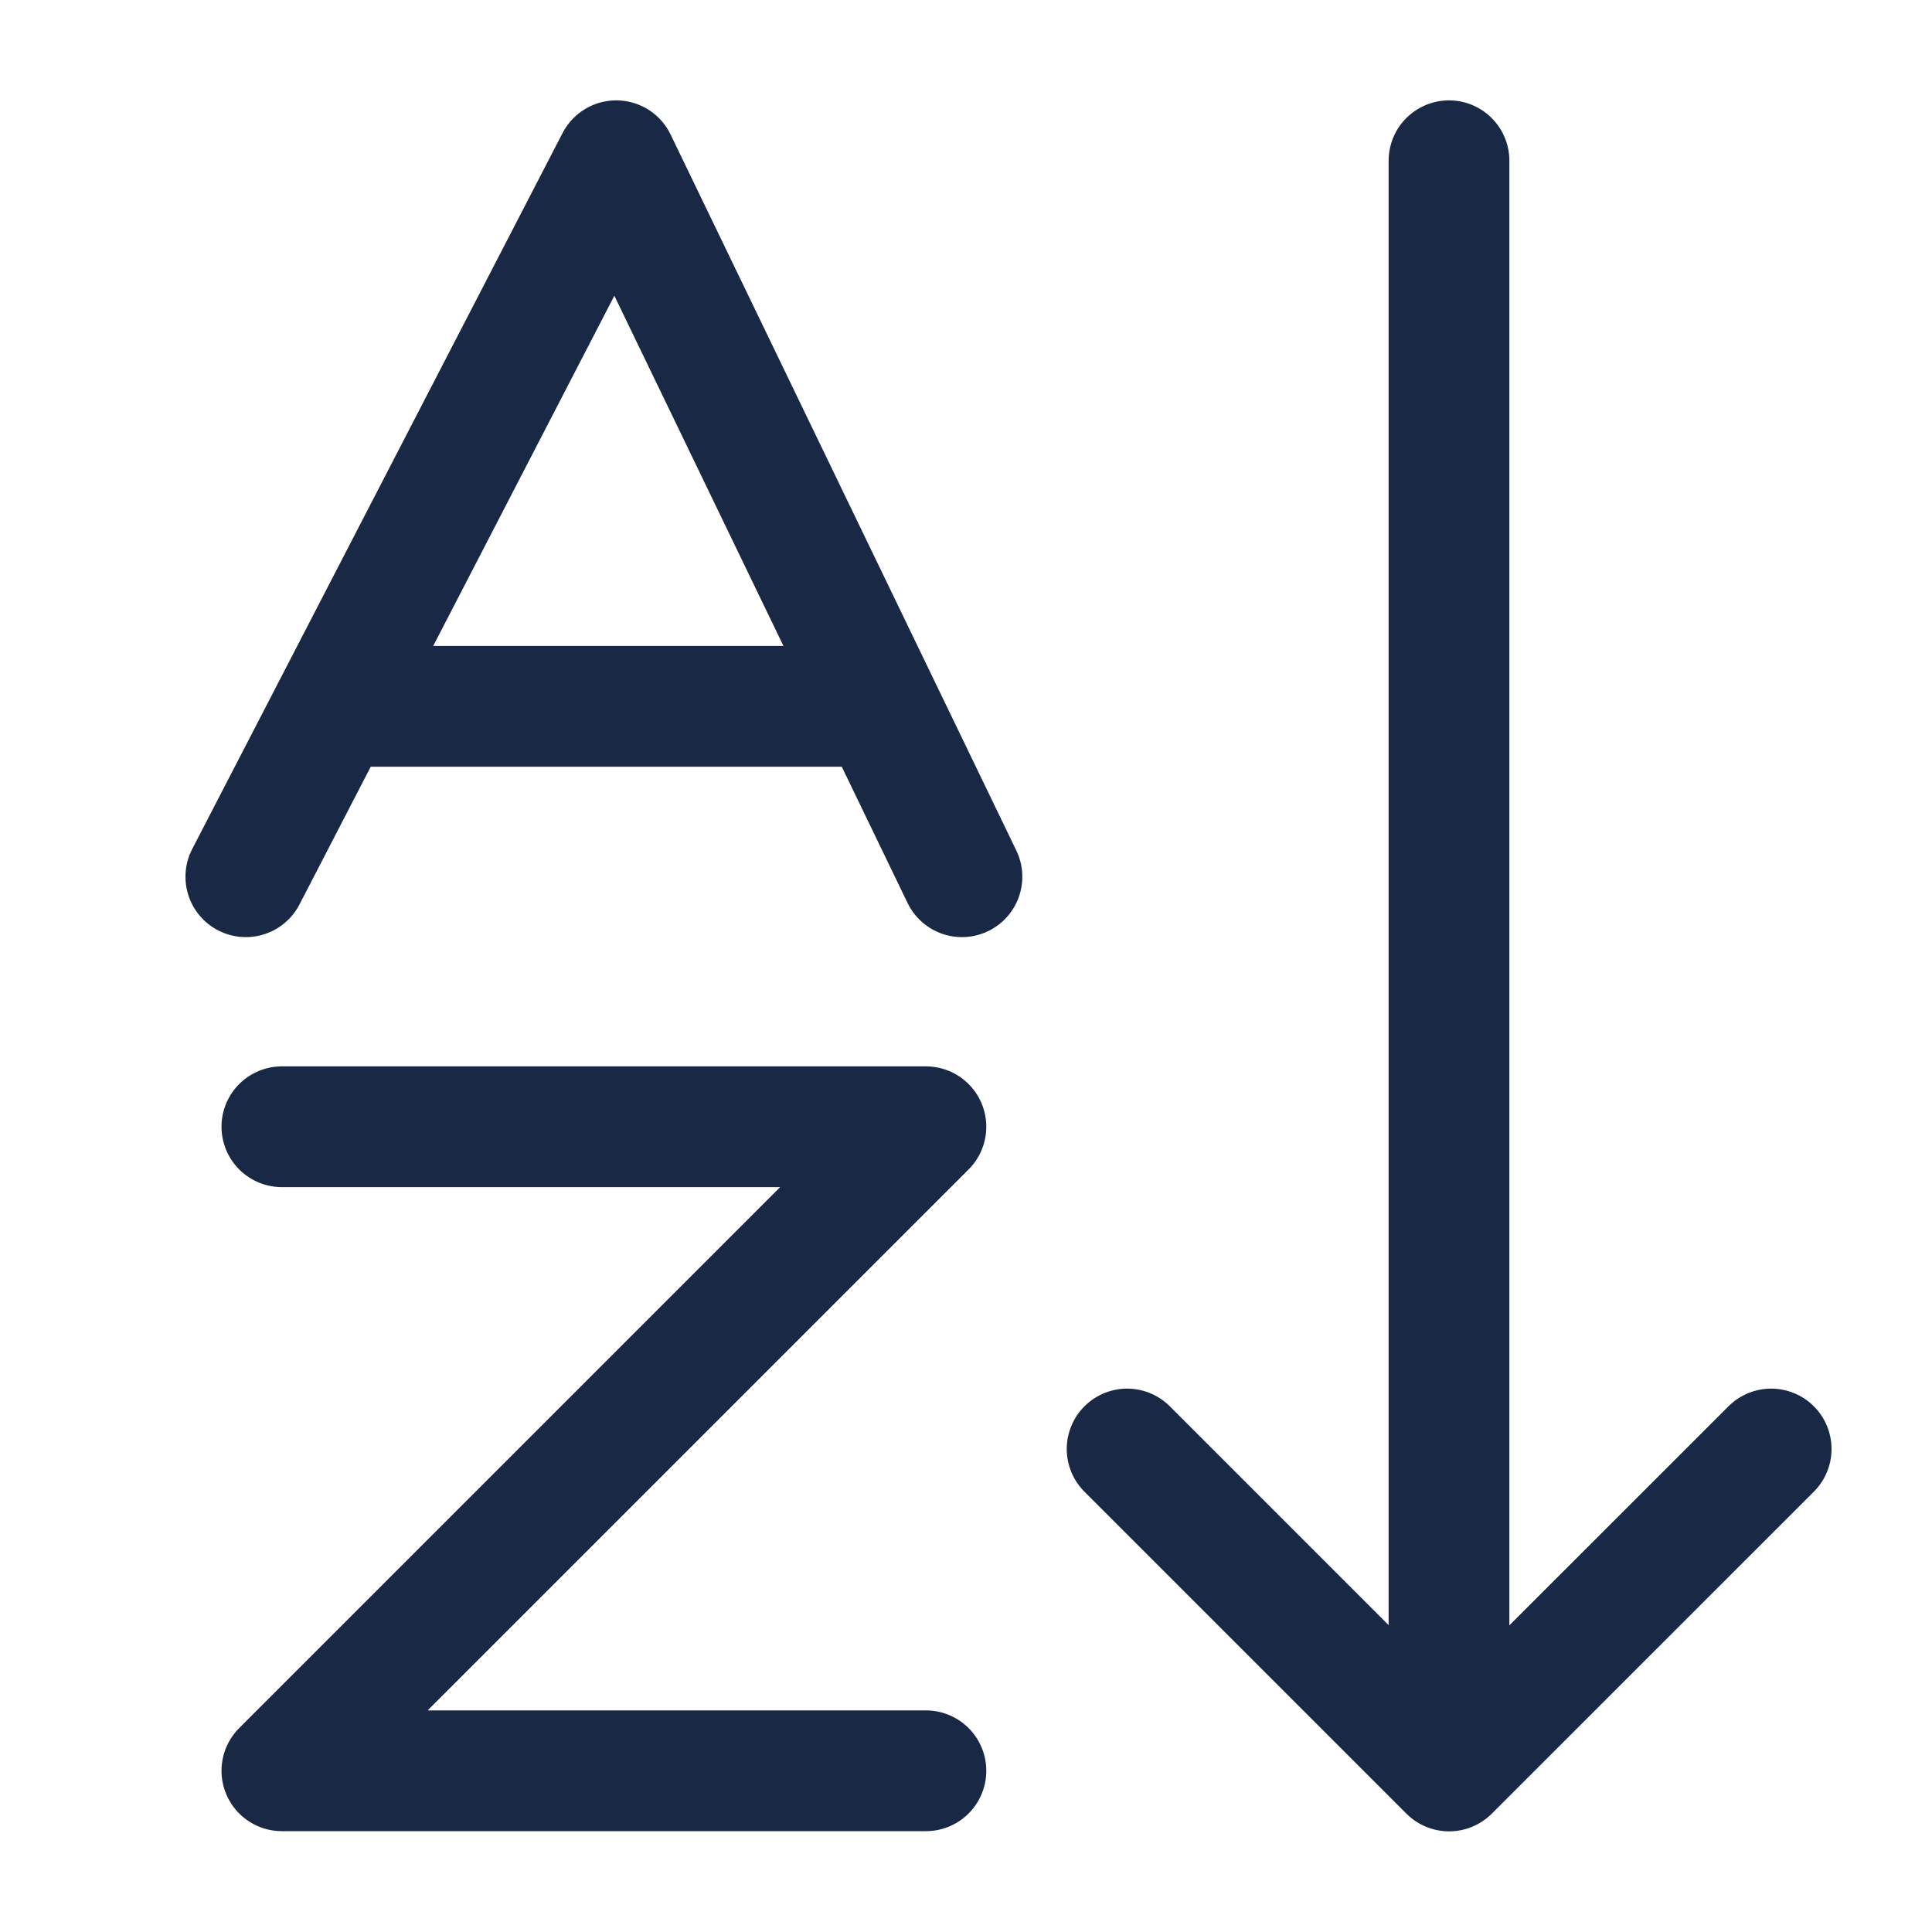
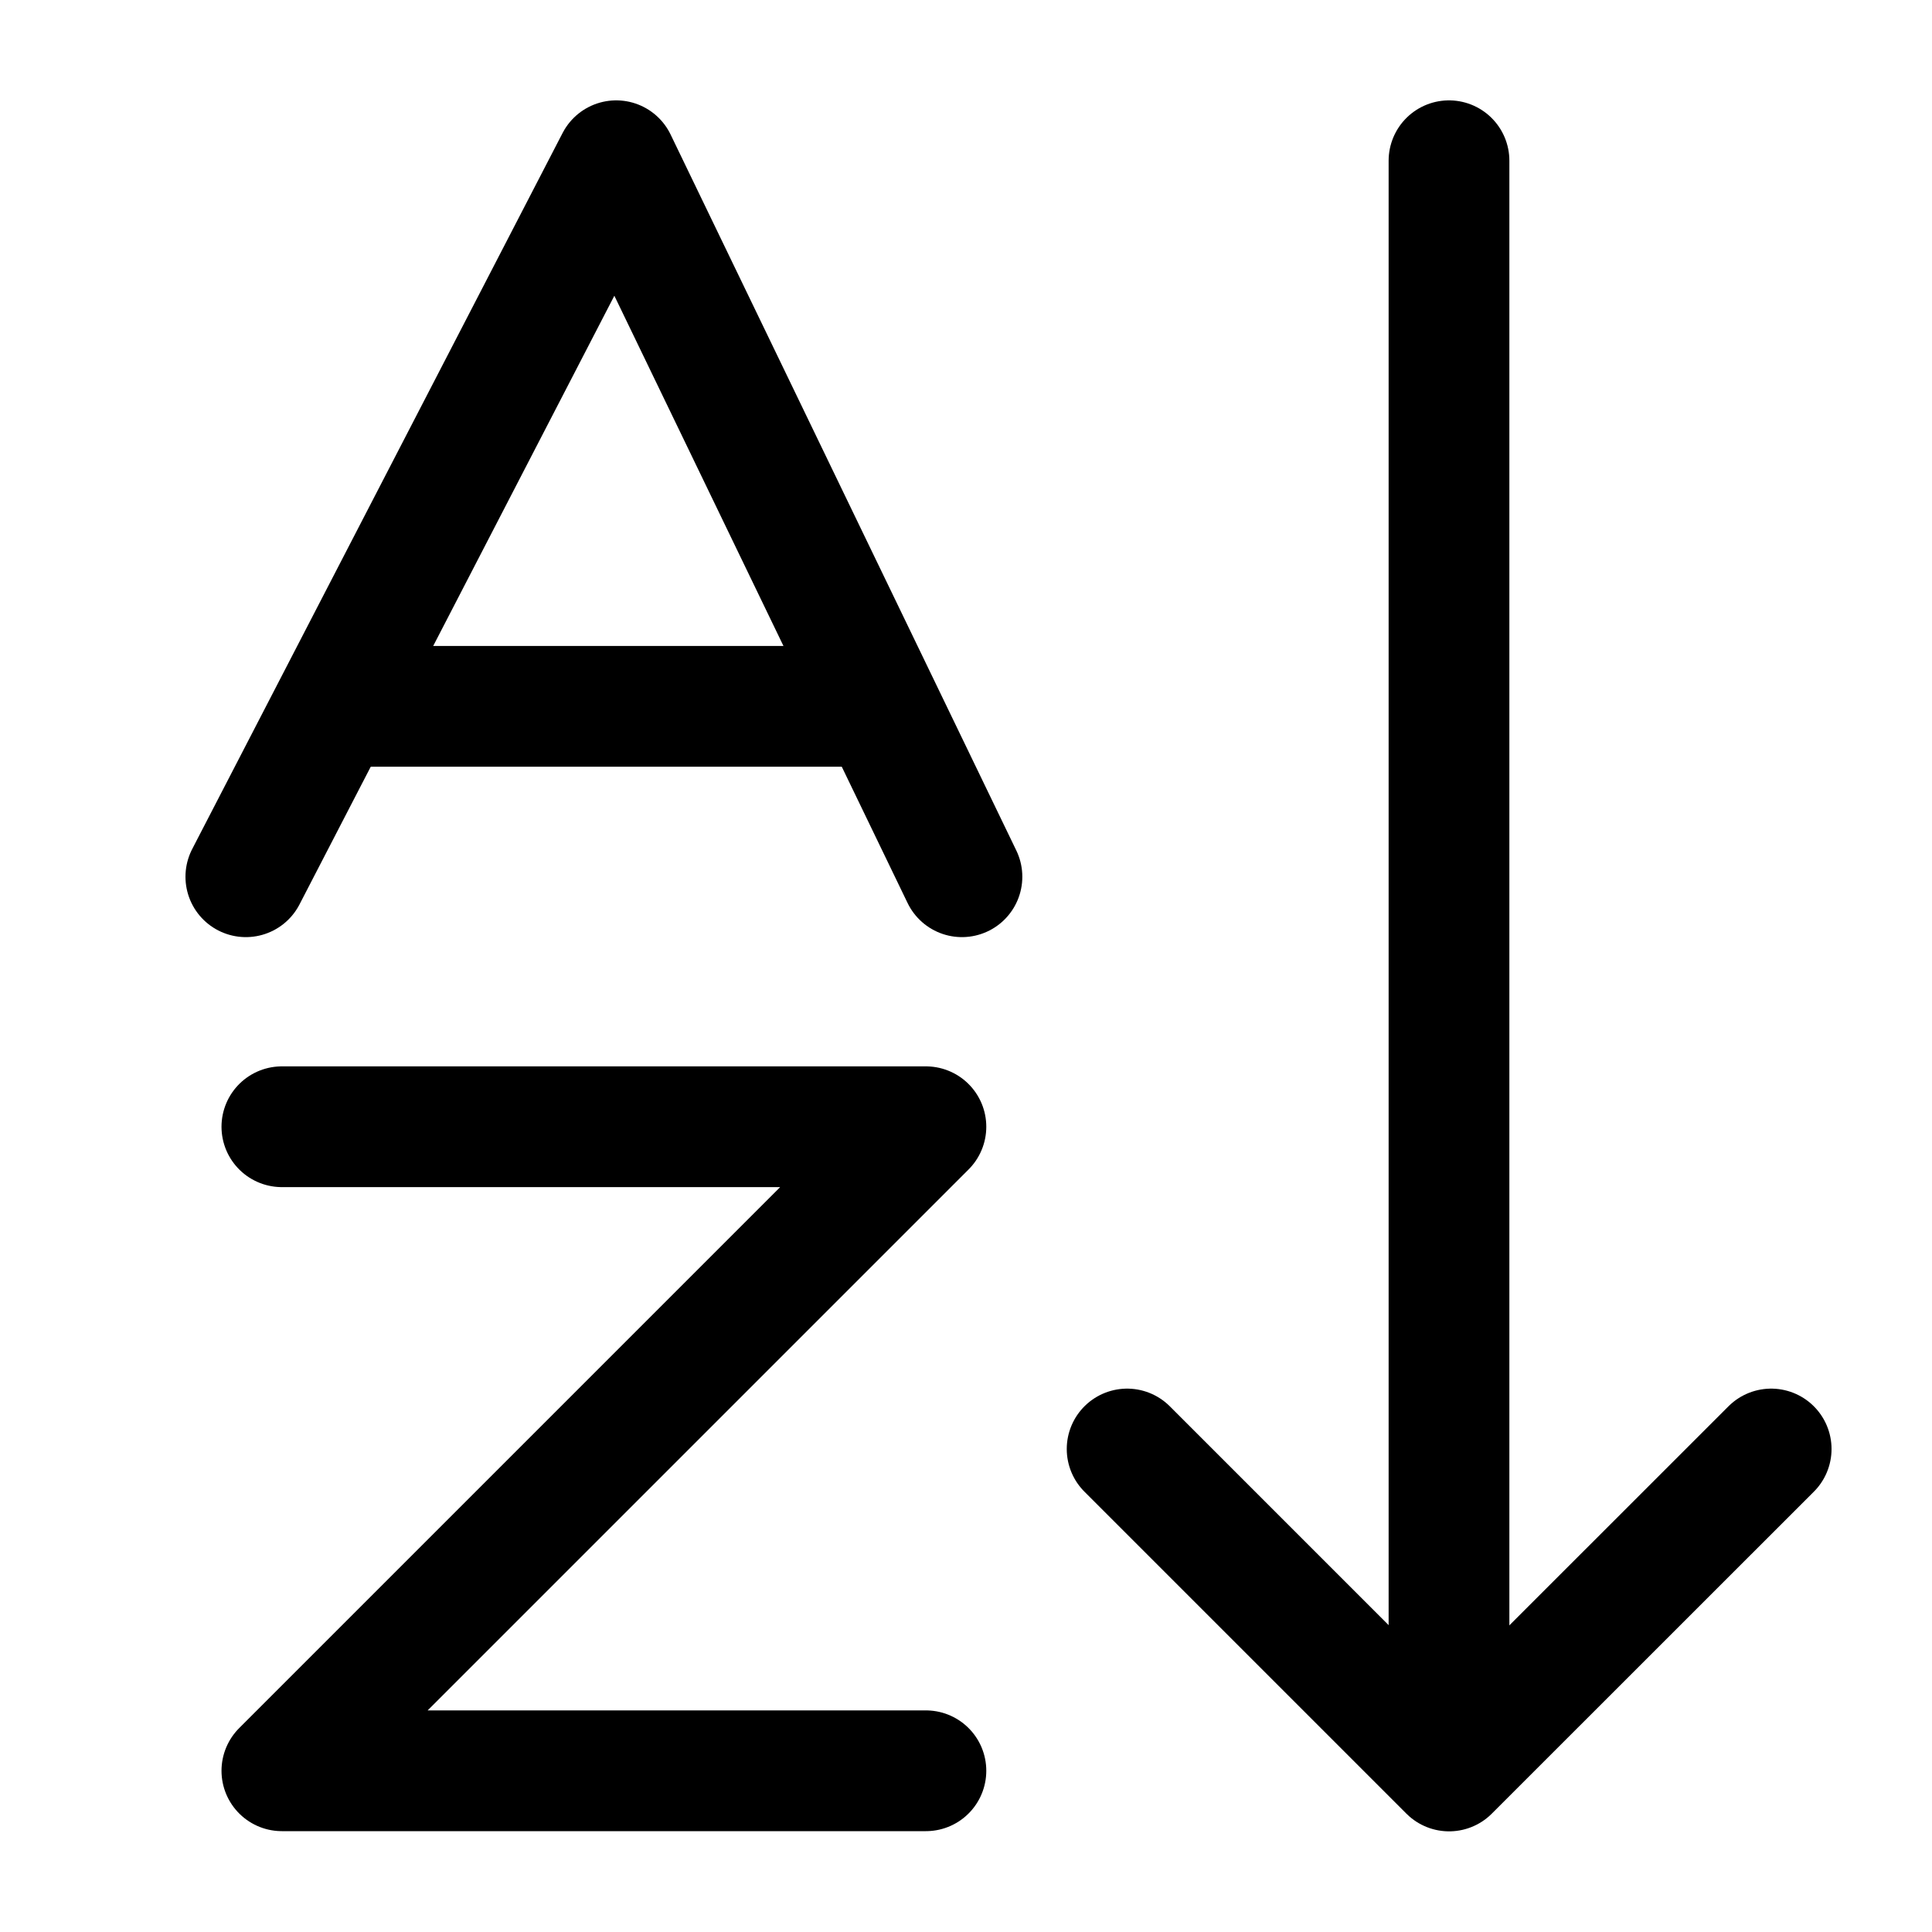
<svg xmlns="http://www.w3.org/2000/svg" width="20" height="20" viewBox="0 0 20 20" fill="none">
-   <path d="M15 1.664V18.122" stroke="#192945" stroke-width="1.25" stroke-linecap="round" stroke-linejoin="round" />
-   <path d="M2.918 11.664H9.585L2.918 18.331H9.585" stroke="#192945" stroke-width="1.25" stroke-linecap="round" stroke-linejoin="round" />
-   <path d="M2.545 9.076L6.379 1.664L9.958 9.076" stroke="#192945" stroke-width="1.25" stroke-linecap="round" stroke-linejoin="round" />
-   <path d="M18.335 15L15.001 18.333L11.668 15" stroke="#192945" stroke-width="1.25" stroke-linecap="round" stroke-linejoin="round" />
-   <line x1="3.751" y1="7.312" x2="8.751" y2="7.312" stroke="#192945" stroke-width="1.25" />
+   <path d="M15 1.664V18.122" stroke="currentColor" stroke-width="1.25" stroke-linecap="round" stroke-linejoin="round" />
+   <path d="M2.918 11.664H9.585L2.918 18.331H9.585" stroke="currentColor" stroke-width="1.25" stroke-linecap="round" stroke-linejoin="round" />
+   <path d="M2.545 9.076L6.379 1.664L9.958 9.076" stroke="currentColor" stroke-width="1.25" stroke-linecap="round" stroke-linejoin="round" />
+   <path d="M18.335 15L15.001 18.333L11.668 15" stroke="currentColor" stroke-width="1.25" stroke-linecap="round" stroke-linejoin="round" />
+   <line x1="3.751" y1="7.312" x2="8.751" y2="7.312" stroke="currentColor" stroke-width="1.25" />
</svg>
